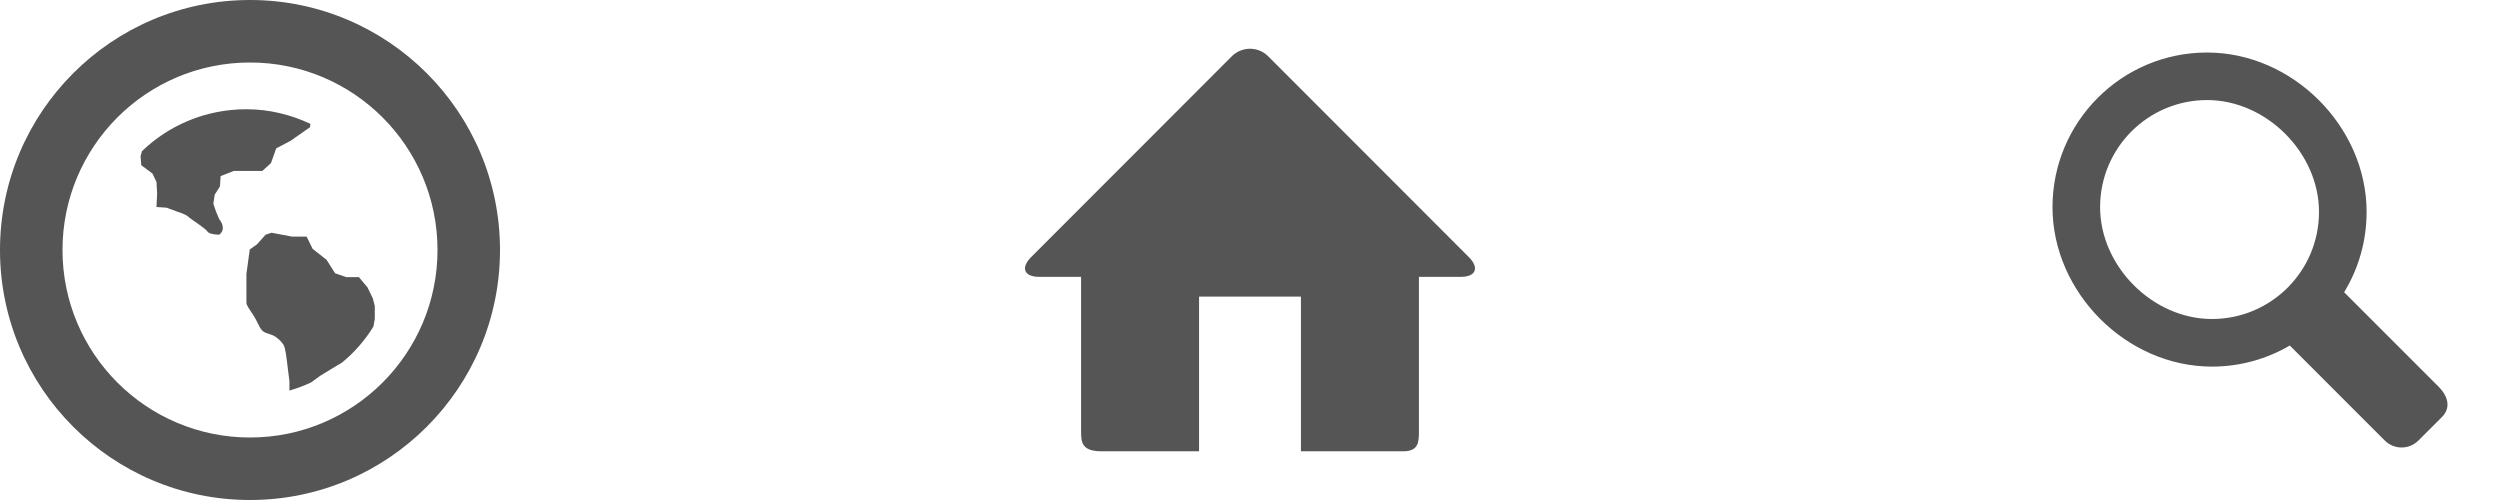
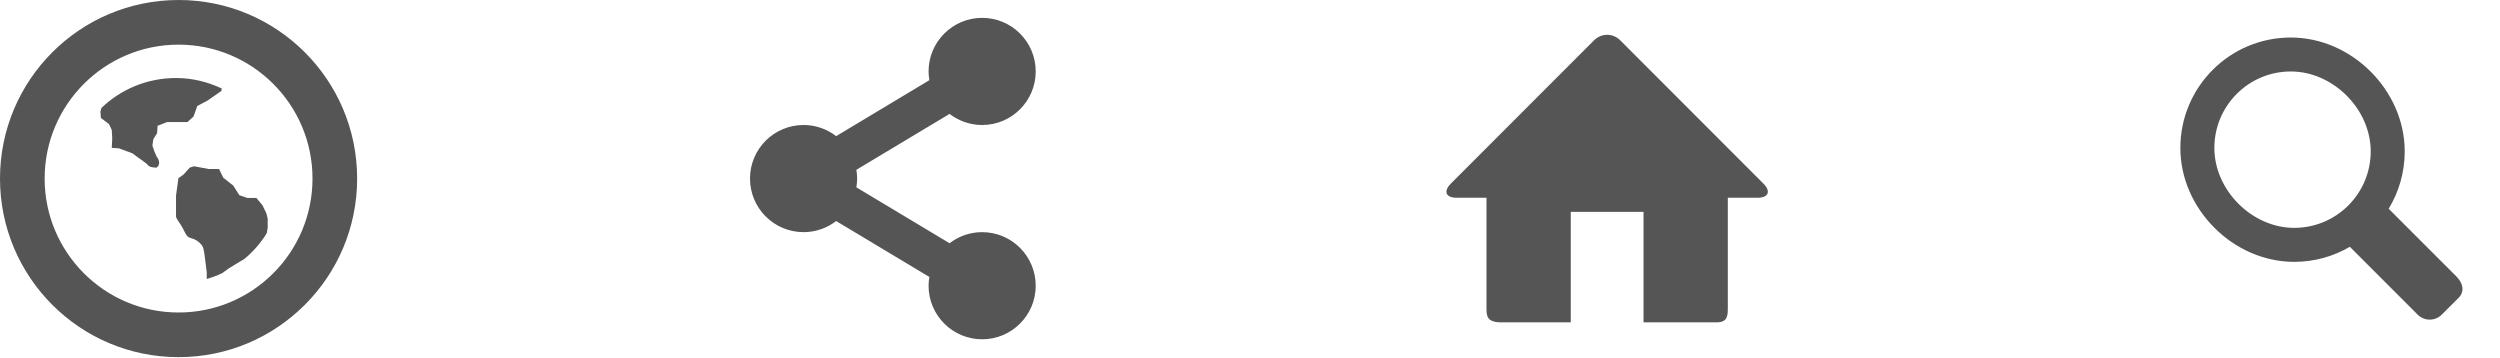
- <svg xmlns="http://www.w3.org/2000/svg" width="120" height="24" viewBox="0 0 120 24" fill="#555555">
-   <path d="M 12.00,24.00C 5.373,24.00,0.00,18.627,0.00,12.00S 5.373,0.00, 12.00,0.00s 12.00,5.373, 12.00,12.00 S 18.627,24.00, 12.00,24.00z M 12.00,3.00C 7.03,3.00, 3.00,7.03, 3.00,12.00s 4.03,9.00, 9.00,9.00s 9.00-4.03, 9.00-9.00S 16.97,3.00, 12.00,3.00z M 16.411,17.41l-0.264,0.154l-0.762,0.464l-0.45,0.327c-0.334,0.16-0.683,0.286-1.043,0.393L 13.893,18.305 l-0.127-1.018 c0.00,0.00-0.063-0.587-0.158-0.741c-0.095-0.155-0.318-0.372-0.541-0.464s-0.381-0.092-0.508-0.246c-0.127-0.155-0.223-0.434-0.381-0.68 c-0.16-0.248-0.35-0.495-0.35-0.618s0.00-1.39,0.00-1.39l 0.16-1.173l 0.349-0.248l 0.413-0.463l 0.286-0.092l 0.984,0.185l 0.699,0.00 l 0.287,0.587l 0.667,0.524l 0.413,0.649l 0.539,0.185L 17.227,13.301 l 0.413,0.495l 0.255,0.524l 0.095,0.371l0.00,0.618 l-0.066,0.365 C 17.521,16.334, 17.01,16.916, 16.411,17.41z M 13.956,6.753l-0.699,0.371l-0.253,0.71l-0.413,0.371l-1.367,0.00 l-0.634,0.248l-0.032,0.494l-0.253,0.401l-0.064,0.434l 0.127,0.371l 0.158,0.371c0.00,0.00, 0.382,0.432,0.00,0.741 c0.00,0.00-0.476,0.00-0.571-0.155c-0.095-0.154-0.794-0.586-0.921-0.71c-0.126-0.123-0.539-0.246-0.539-0.246l-0.508-0.186l-0.476-0.031 l 0.031-0.649l-0.031-0.555l-0.192-0.401l-0.539-0.403l-0.032-0.432l 0.066-0.24c 1.286-1.244, 3.059-2.014, 5.016-2.014 c 1.104,0.00, 2.137,0.265, 3.07,0.702l-0.021,0.163L 13.956,6.753zM 70.524,12.36l-9.629-9.637c-0.492-0.511-1.297-0.511-1.789,0.00L 49.476,12.36c-0.493,0.51-0.31,0.929, 0.408,0.929l 2.008,0.00 l0.00,7.402 c0.00,0.534, 0.023,0.971, 0.989,0.971l 4.674,0.00 l0.00-7.426 l 4.89,0.00 l0.00,7.426 l 4.907,0.00 c 0.737,0.00, 0.757-0.436, 0.757-0.971l0.00-7.402 l 2.006,0.00 C 70.831,13.289, 71.016,12.871, 70.524,12.36zM 117.054,18.562l-4.535-4.535c 0.684-1.124, 1.078-2.442, 1.078-3.854c0.00-4.099-3.553-7.652-7.654-7.652 C 101.844,2.52, 98.52,5.844, 98.52,9.943c0.00,4.10, 3.552,7.654, 7.652,7.654c 1.363,0.00, 2.64-0.37, 3.738-1.012l 4.559,4.56 c 0.448,0.446, 1.17,0.446, 1.615,0.00l 1.132-1.13C 117.661,19.568, 117.499,19.007, 117.054,18.562z M 100.805,9.943 c0.00-2.838, 2.30-5.14, 5.138-5.14c 2.839,0.00, 5.369,2.53, 5.369,5.369s-2.30,5.14-5.14,5.14S 100.805,12.782, 100.805,9.943z" />
+ <svg xmlns="http://www.w3.org/2000/svg" width="168" height="24" viewBox="0 0 168 24" fill="#555555">
+   <path d="M 12.00,24.00C 5.373,24.00,0.00,18.627,0.00,12.00S 5.373,0.00, 12.00,0.00s 12.00,5.373, 12.00,12.00 S 18.627,24.00, 12.00,24.00z M 12.00,3.00C 7.03,3.00, 3.00,7.03, 3.00,12.00s 4.03,9.00, 9.00,9.00s 9.00-4.03, 9.00-9.00S 16.97,3.00, 12.00,3.00z M 16.411,17.41l-0.264,0.154l-0.762,0.464l-0.45,0.327c-0.334,0.16-0.683,0.286-1.043,0.393L 13.893,18.305 l-0.127-1.018 c0.00,0.00-0.063-0.587-0.158-0.741c-0.095-0.155-0.318-0.372-0.541-0.464s-0.381-0.092-0.508-0.246c-0.127-0.155-0.223-0.434-0.381-0.68 c-0.16-0.248-0.35-0.495-0.35-0.618s0.00-1.39,0.00-1.39l 0.16-1.173l 0.349-0.248l 0.413-0.463l 0.286-0.092l 0.984,0.185l 0.699,0.00 l 0.287,0.587l 0.667,0.524l 0.413,0.649l 0.539,0.185L 17.227,13.301 l 0.413,0.495l 0.255,0.524l 0.095,0.371l0.00,0.618 l-0.066,0.365 C 17.521,16.334, 17.01,16.916, 16.411,17.41z M 13.956,6.753l-0.699,0.371l-0.253,0.71l-0.413,0.371l-1.367,0.00 l-0.634,0.248l-0.032,0.494l-0.253,0.401l-0.064,0.434l 0.127,0.371l 0.158,0.371c0.00,0.00, 0.382,0.432,0.00,0.741 c0.00,0.00-0.476,0.00-0.571-0.155c-0.095-0.154-0.794-0.586-0.921-0.71c-0.126-0.123-0.539-0.246-0.539-0.246l-0.508-0.186l-0.476-0.031 l 0.031-0.649l-0.031-0.555l-0.192-0.401l-0.539-0.403l-0.032-0.432l 0.066-0.24c 1.286-1.244, 3.059-2.014, 5.016-2.014 c 1.104,0.00, 2.137,0.265, 3.07,0.702l-0.021,0.163L 13.956,6.753zM 66.00,15.60c-0.826,0.00-1.582,0.28-2.189,0.746l-6.263-3.757C 57.578,12.397, 57.60,12.20, 57.60,12.00c0.00-0.202-0.022-0.397-0.052-0.589 l 6.263-3.757C 64.418,8.12, 65.174,8.40, 66.00,8.40c 1.987,0.00, 3.60-1.612, 3.60-3.60s-1.613-3.60-3.60-3.60s-3.60,1.612-3.60,3.60c0.00,0.20, 0.022,0.397, 0.053,0.589 L 56.19,9.148C 55.583,8.68, 54.826,8.40, 54.00,8.40c-1.988,0.00-3.60,1.612-3.60,3.60c0.00,1.987, 1.612,3.60, 3.60,3.60c 0.826,0.00, 1.583-0.28, 2.19-0.746l 6.263,3.757 C 62.422,18.803, 62.40,18.998, 62.40,19.20c0.00,1.987, 1.613,3.60, 3.60,3.60s 3.60-1.613, 3.60-3.60S 67.987,15.60, 66.00,15.60zM 118.524,12.36l-9.629-9.637c-0.492-0.511-1.297-0.511-1.789,0.00L 97.476,12.36c-0.493,0.51-0.31,0.929, 0.408,0.929l 2.008,0.00 l0.00,7.402 c0.00,0.534, 0.023,0.971, 0.989,0.971l 4.674,0.00 l0.00-7.426 l 4.89,0.00 l0.00,7.426 l 4.907,0.00 c 0.737,0.00, 0.757-0.436, 0.757-0.971l0.00-7.402 l 2.006,0.00 C 118.831,13.289, 119.016,12.871, 118.524,12.36zM 165.054,18.562l-4.535-4.535c 0.684-1.124, 1.078-2.442, 1.078-3.854c0.00-4.099-3.553-7.652-7.654-7.652 C 149.844,2.52, 146.52,5.844, 146.52,9.943c0.00,4.10, 3.552,7.654, 7.652,7.654c 1.363,0.00, 2.64-0.37, 3.738-1.012l 4.559,4.56 c 0.448,0.446, 1.17,0.446, 1.615,0.00l 1.132-1.13C 165.661,19.568, 165.499,19.007, 165.054,18.562z M 148.805,9.943 c0.00-2.838, 2.30-5.14, 5.138-5.14c 2.839,0.00, 5.369,2.53, 5.369,5.369s-2.30,5.14-5.14,5.14S 148.805,12.782, 148.805,9.943z" />
</svg>
